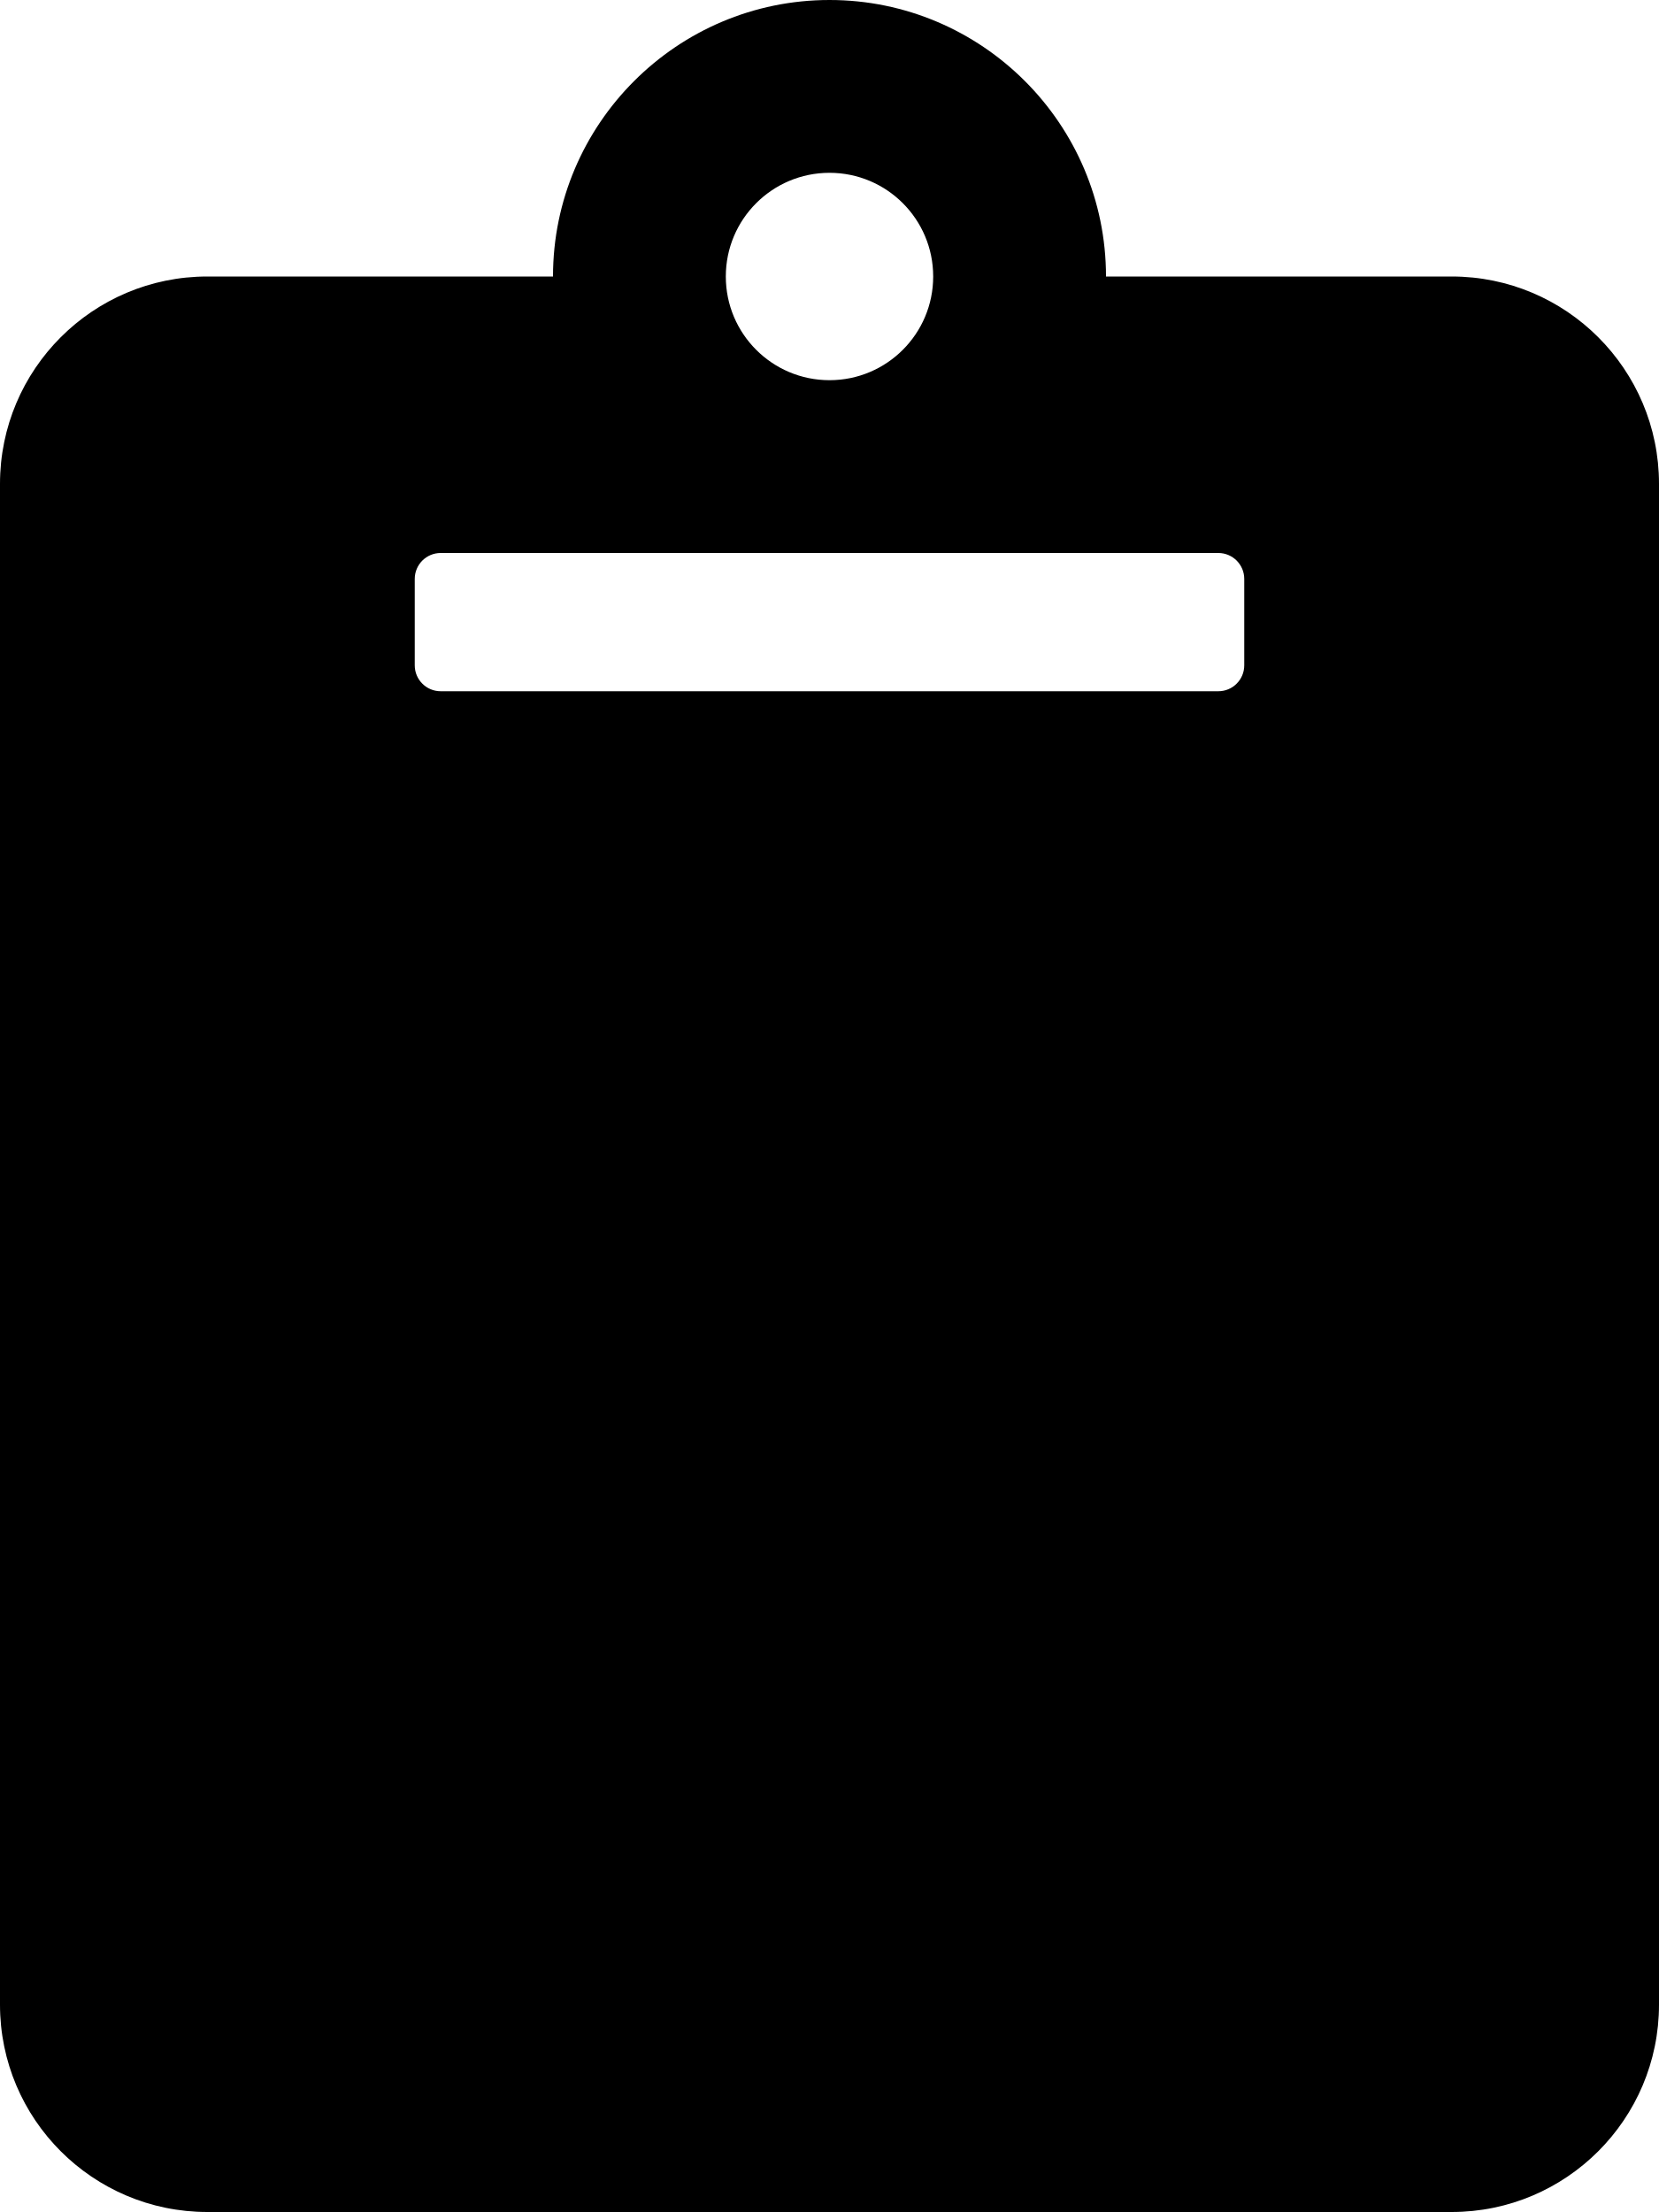
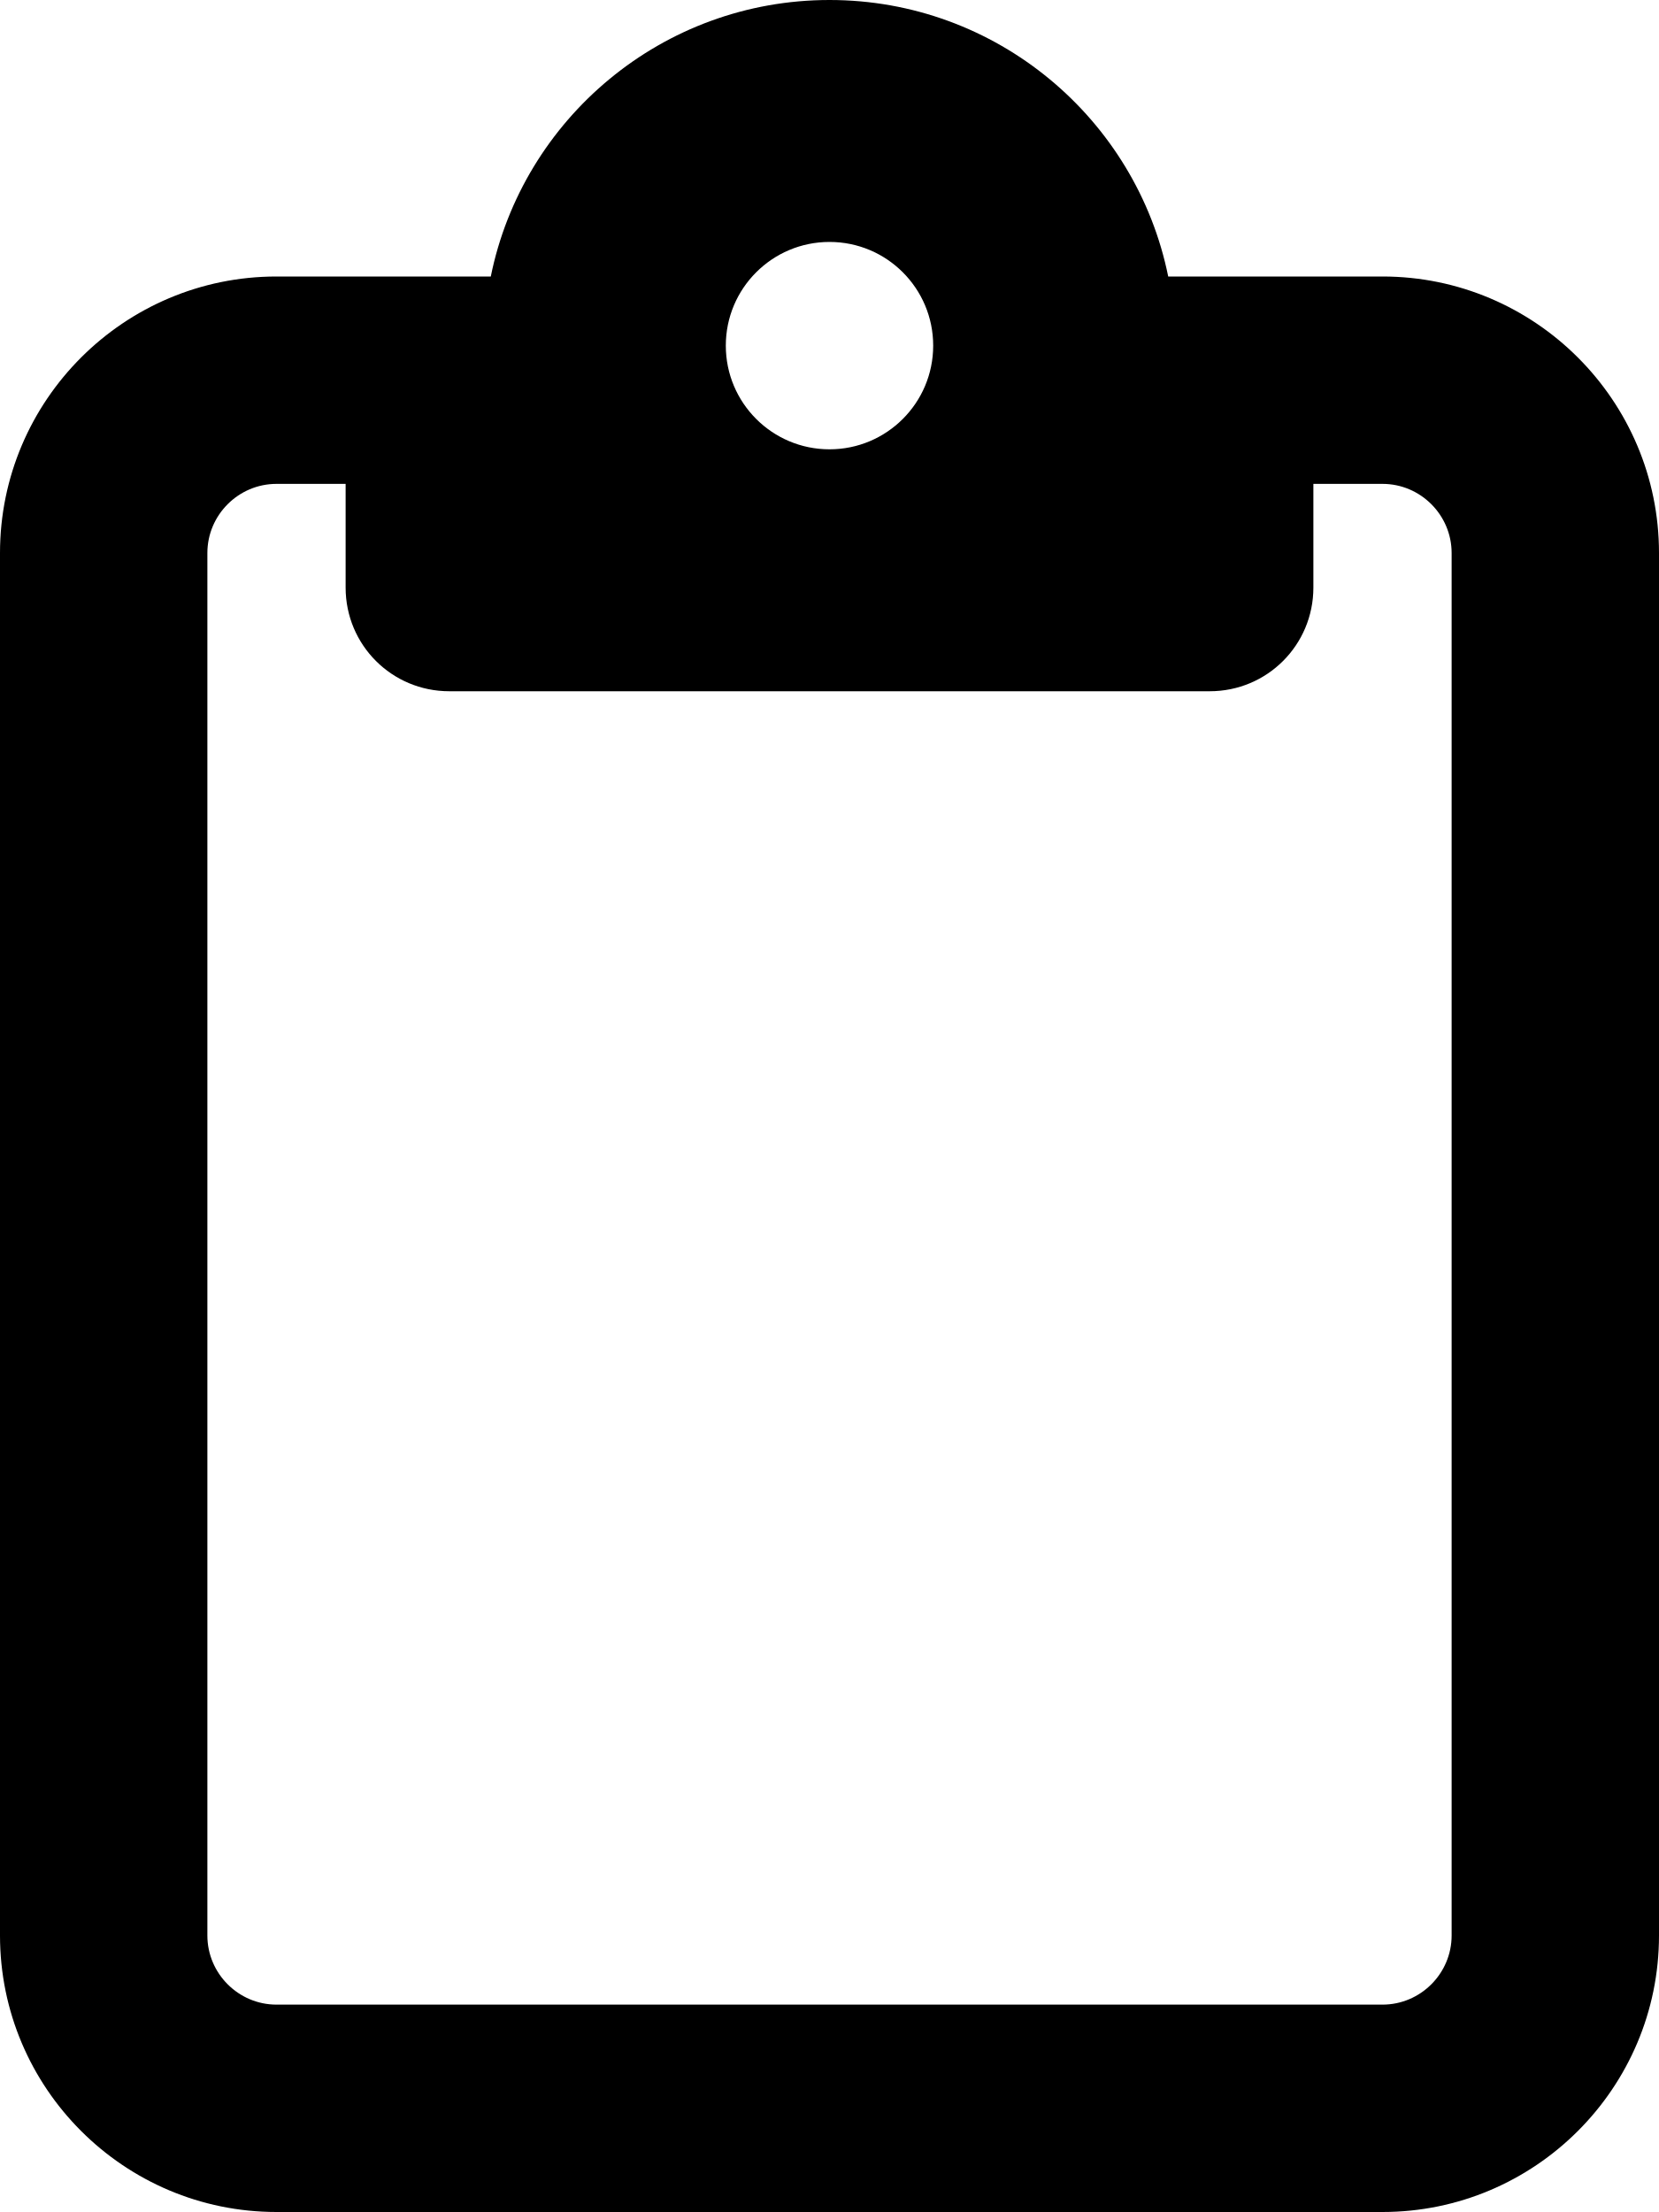
<svg xmlns="http://www.w3.org/2000/svg" viewBox="0 0 384 512">
-   <path d="M384 112v352c0 26.51-21.49 48-48 48H48c-26.51 0-48-21.49-48-48V112c0-26.51 21.49-48 48-48h80c0-35.29 28.71-64 64-64s64 28.71 64 64h80c26.51 0 48 21.49 48 48zM192 40c-13.255 0-24 10.745-24 24s10.745 24 24 24 24-10.745 24-24-10.745-24-24-24m96 114v-20a6 6 0 0 0-6-6H102a6 6 0 0 0-6 6v20a6 6 0 0 0 6 6h180a6 6 0 0 0 6-6z" />
+   <path d="M280 64h40c35.3 0 64 28.7 64 64V448c0 35.3-28.7 64-64 64H64c-35.3 0-64-28.7-64-64V128C0 92.7 28.7 64 64 64h40 9.6C121 27.5 153.3 0 192 0s71 27.5 78.4 64H280zM64 112c-8.8 0-16 7.2-16 16V448c0 8.8 7.2 16 16 16H320c8.8 0 16-7.2 16-16V128c0-8.8-7.2-16-16-16H304v24c0 13.3-10.7 24-24 24H192 104c-13.3 0-24-10.7-24-24V112H64zm128-8a24 24 0 1 0 0-48 24 24 0 1 0 0 48z" />
</svg>
